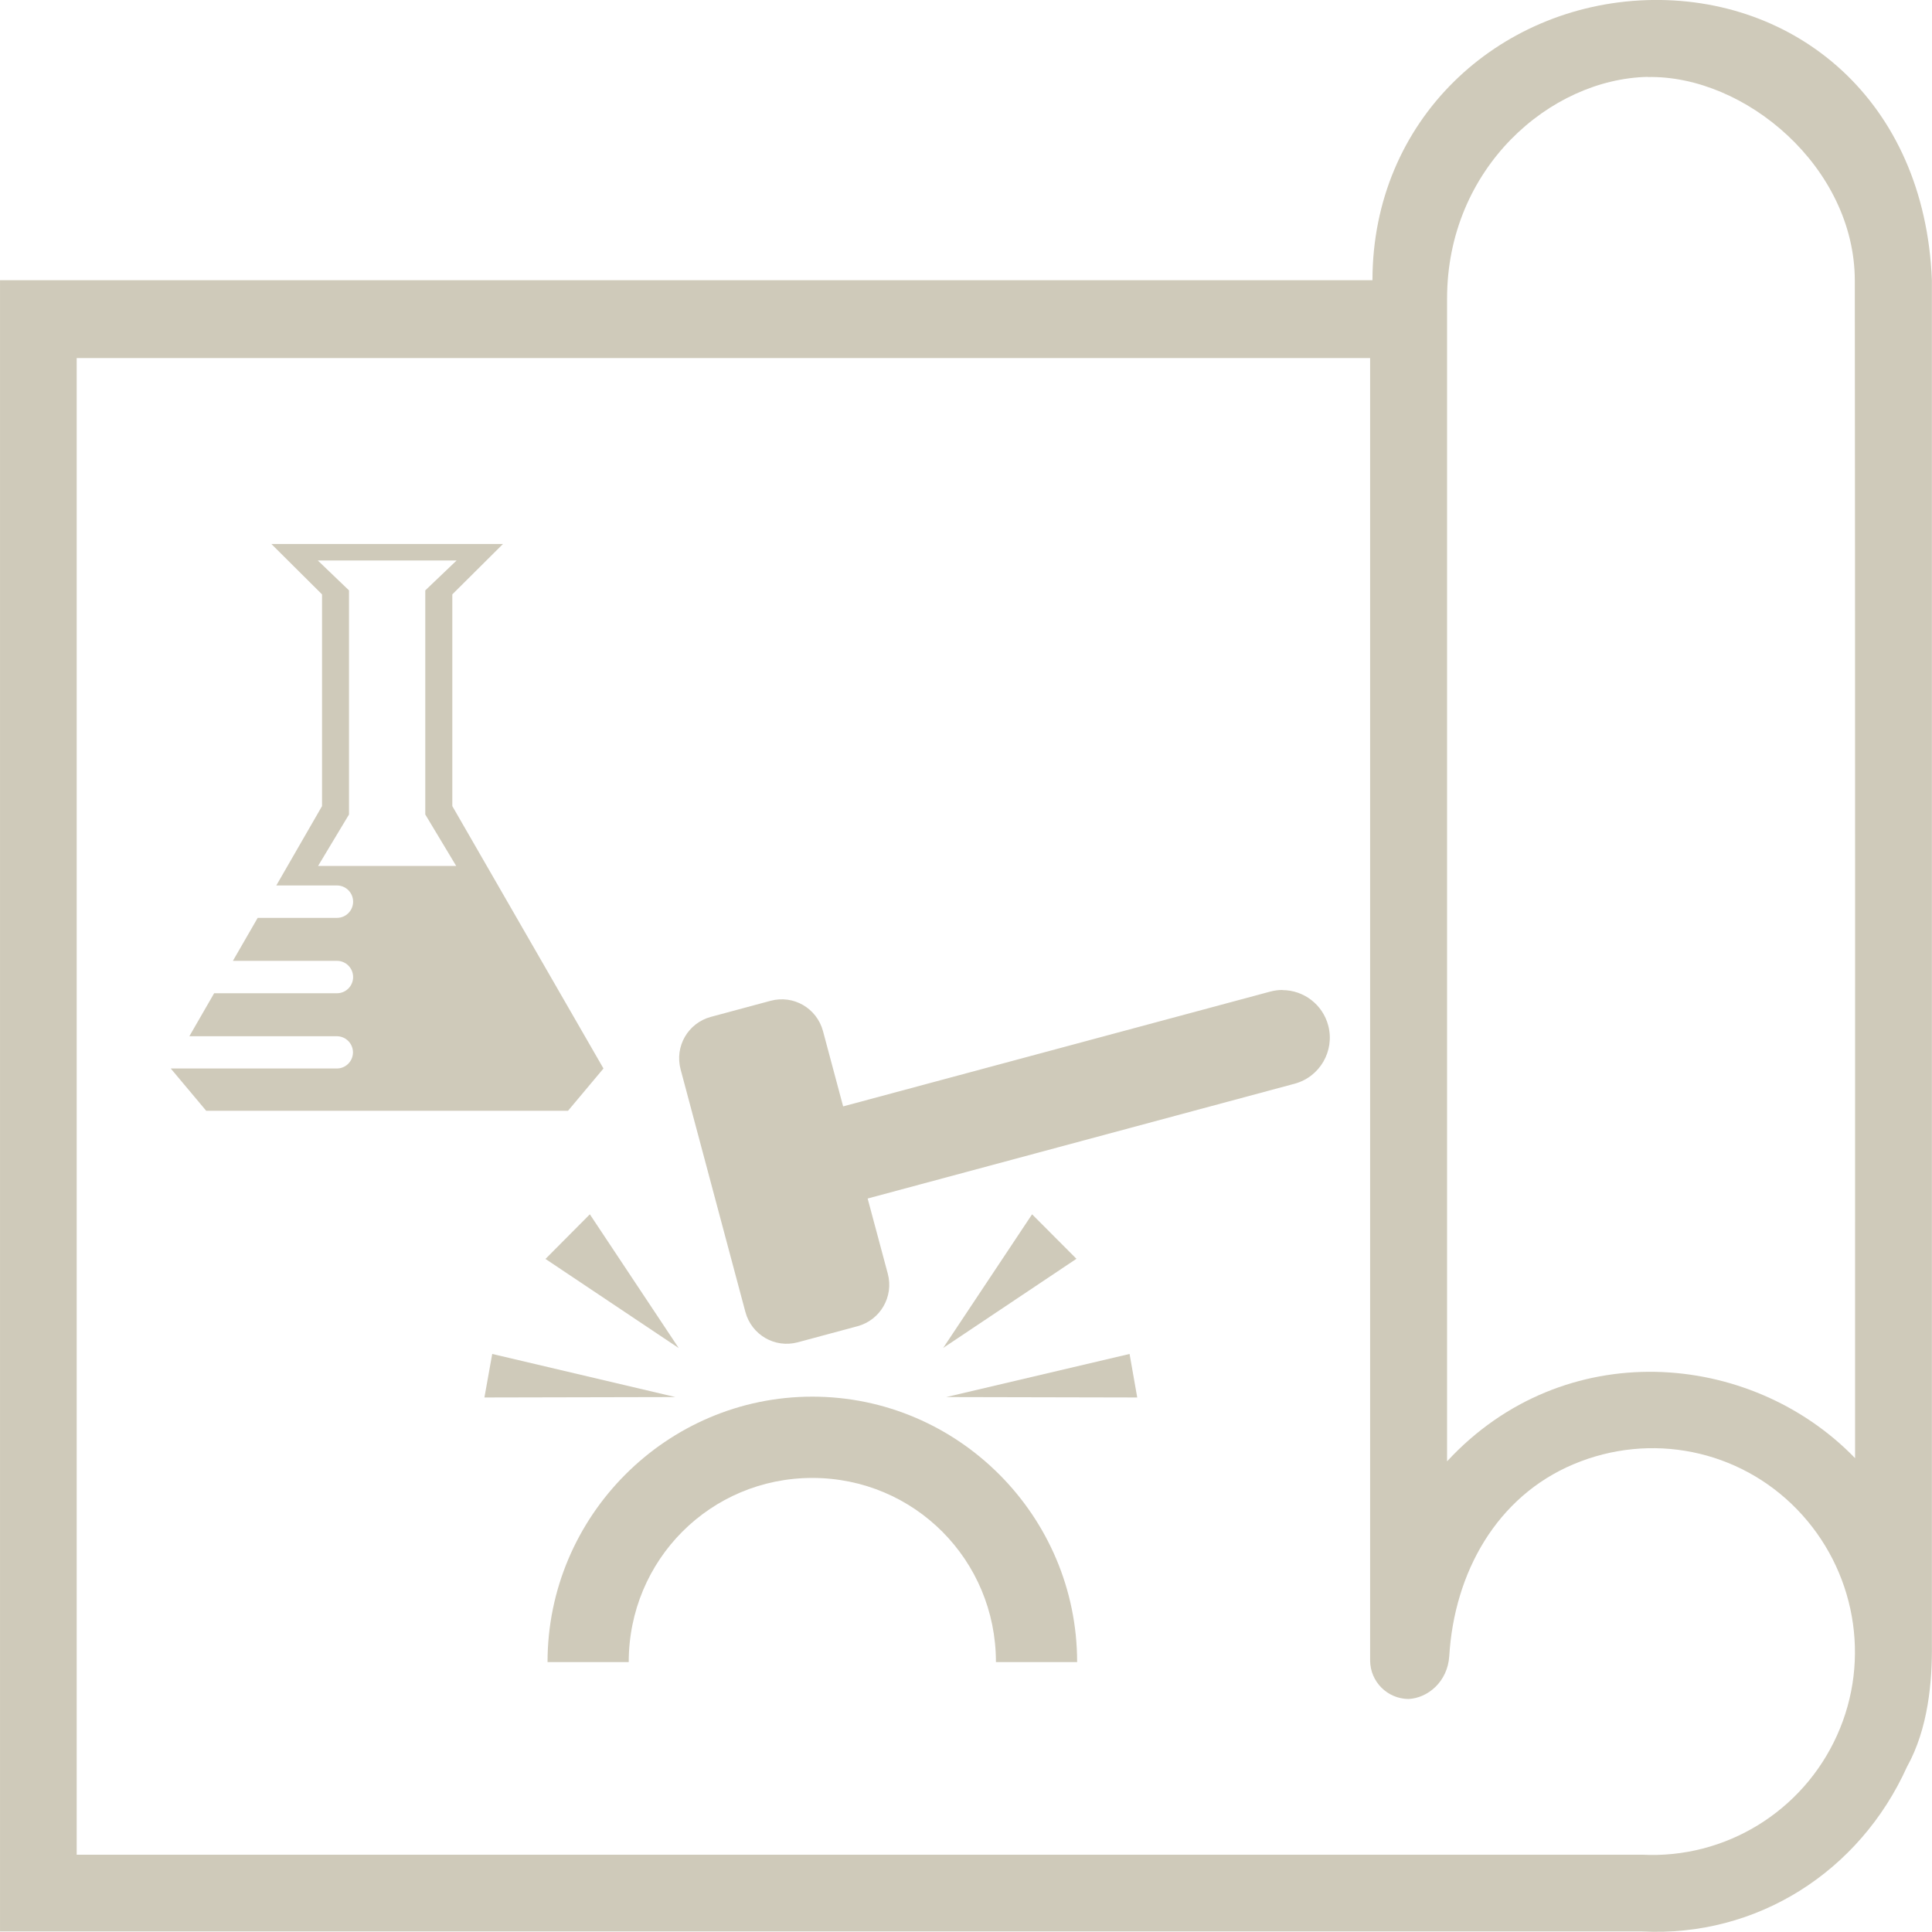
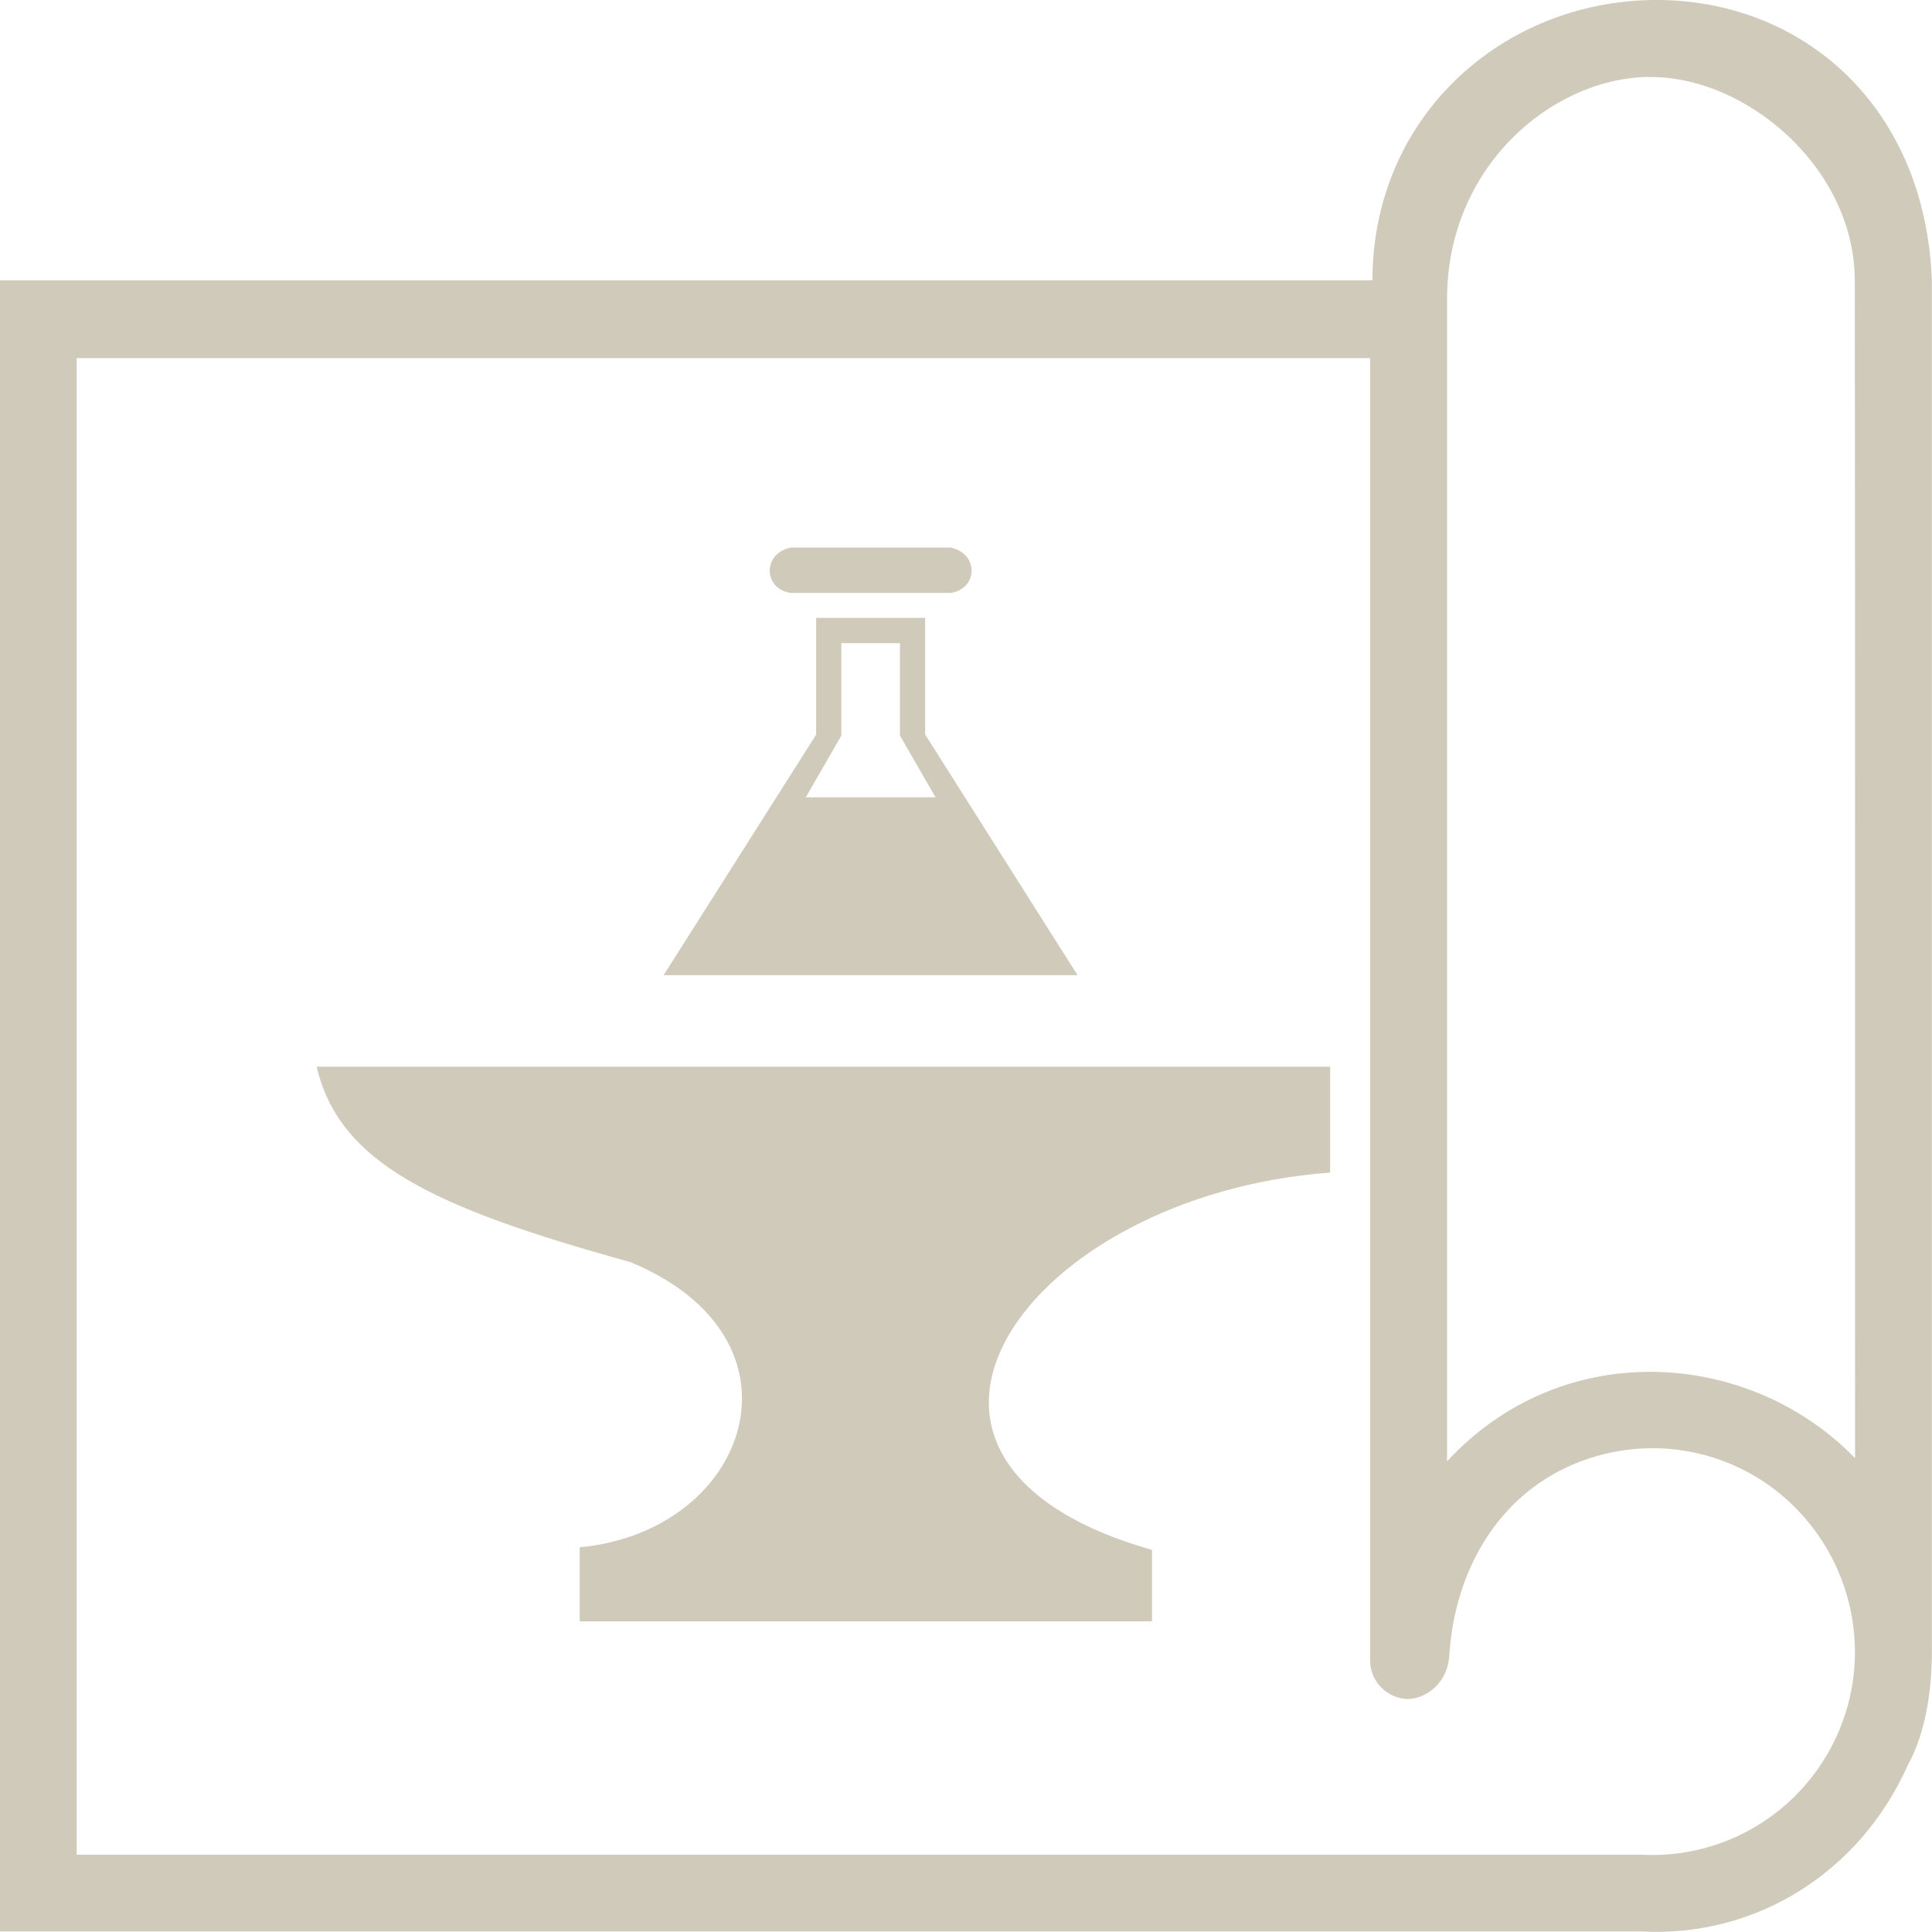
<svg xmlns="http://www.w3.org/2000/svg" width="10" height="10" viewBox="0 0 2.646 2.646" version="1.1" id="svg1" xml:space="preserve">
  <defs id="defs1" />
-   <g id="layer1" transform="matrix(0.1875155,0,0,0.1880478,-3.995943,6.012813)" style="stroke-width:5.325">
-     <g id="g812" style="stroke-width:5.325">
-       <path id="path810" style="color:#000000;fill:#cfcaba;fill-opacity:1;stroke-width:5.325;stroke-linecap:round;-inkscape-stroke:none" d="m 33.335,-31.974 c -1.084,0.037 -2,0.868 -2.001,2.04 h -10.024 v 12.026 h 11.993 c 0.838,0.043 1.589,-0.434 1.935,-1.199 0.156,-0.279 0.185,-0.625 0.182,-0.893 v -9.934 c -0.052,-1.314 -1.001,-2.076 -2.085,-2.04 z m 0.01,0.56 c 0.712,-0.014 1.51,0.658 1.512,1.481 0.003,2.856 0.002,5.719 0.002,8.578 -0.766,-0.789 -2.129,-0.895 -2.98,0.023 v -8.468 c 0,-0.952 0.754,-1.601 1.467,-1.615 z m -11.475,2.047 h 9.447 v 9.485 c 4.11e-4,0.155 0.126,0.28 0.281,0.281 0.14,-0.007 0.285,-0.125 0.297,-0.313 0.037,-0.608 0.346,-1.161 0.908,-1.397 0.562,-0.236 1.207,-0.108 1.632,0.329 0.425,0.437 0.544,1.09 0.292,1.646 -0.251,0.555 -0.816,0.9 -1.424,0.869 H 21.87 Z" />
-       <path id="path811" style="color:#000000;fill:#cfcaba;fill-opacity:1;stroke-width:5.325;-inkscape-stroke:none" d="m 23.292,-28.013 0.37,0.367 v 1.542 l -0.334,0.578 h 0.443 a 0.118,0.118 0 0 1 0.118,0.118 0.118,0.118 0 0 1 -0.118,0.118 h -0.579 l -0.181,0.313 h 0.76 a 0.118,0.118 0 0 1 0.118,0.118 0.118,0.118 0 0 1 -0.118,0.118 h -0.897 l -0.181,0.313 h 1.077 a 0.118,0.118 0 0 1 0.118,0.119 0.118,0.118 0 0 1 -0.118,0.116 h -1.213 l 0.259,0.308 h 2.76e-4 2.642 2.76e-4 l 0.259,-0.308 -1.104,-1.911 v -1.542 l 0.37,-0.367 H 24.791 23.487 Z m 0.339,0.12 h 0.456 0.102 0.456 l -0.229,0.218 v 1.632 l 0.226,0.375 h -1.009 l 0.226,-0.375 v -1.632 z m 7.046,3.128 a 0.347,0.347 0 0 0 -0.09,0.012 l -3.119,0.836 -0.147,-0.548 c -0.045,-0.167 -0.215,-0.266 -0.383,-0.221 l -0.436,0.117 c -0.167,0.045 -0.266,0.215 -0.221,0.383 l 0.473,1.766 c 0.045,0.167 0.215,0.266 0.383,0.221 l 0.436,-0.117 c 0.167,-0.045 0.266,-0.216 0.221,-0.383 l -0.147,-0.547 3.118,-0.836 a 0.347,0.347 0 0 0 0.246,-0.424 0.347,0.347 0 0 0 -0.335,-0.258 z m -5.059,1.634 -0.324,0.325 0.973,0.649 z m 3.23,0 -0.649,0.973 0.973,-0.649 z m -3.943,1.017 -0.057,0.317 1.395,-0.003 z m 4.655,0 -1.339,0.314 1.395,0.003 z m -2.317,0.311 c -1.064,0 -1.934,0.869 -1.934,1.933 h 0.593 c 0,-0.744 0.597,-1.341 1.341,-1.341 0.744,0 1.341,0.597 1.341,1.341 h 0.593 c 0,-1.064 -0.869,-1.933 -1.934,-1.933 z" />
-     </g>
+   <g id="g476" transform="matrix(0.1875155,0,0,0.1880478,-3.708498,9.315727)" style="stroke-width:5.325">
+     <path id="path258" style="color:#000000;fill:#cfcaba;fill-opacity:1;stroke-width:5.325;stroke-linecap:round;-inkscape-stroke:none" d="m 31.802,-49.538 c -1.084,0.037 -2,0.868 -2.001,2.04 h -10.024 v 12.026 h 11.993 c 0.838,0.043 1.589,-0.434 1.935,-1.199 0.156,-0.279 0.185,-0.625 0.182,-0.893 V -47.498 c -0.052,-1.314 -1.001,-2.076 -2.085,-2.04 z m 0.01,0.56 c 0.712,-0.014 1.51,0.658 1.512,1.481 0.003,2.856 0.002,5.719 0.002,8.578 -0.766,-0.789 -2.129,-0.895 -2.98,0.023 v -8.468 c 0,-0.952 0.754,-1.601 1.467,-1.615 z m -11.475,2.047 h 9.447 v 9.485 c 4.11e-4,0.155 0.126,0.28 0.281,0.281 0.14,-0.007 0.285,-0.125 0.297,-0.313 0.037,-0.608 0.346,-1.161 0.908,-1.397 0.562,-0.236 1.207,-0.108 1.632,0.329 0.425,0.437 0.544,1.09 0.292,1.646 -0.251,0.555 -0.816,0.9 -1.424,0.869 H 20.337 Z" />
+     <path id="path476" style="fill:#cfcaba;fill-opacity:1;stroke-width:3.127;stroke-linecap:round;stroke-linejoin:round" d="m 25.55,-45.551 c -0.206,0.046 -0.197,0.299 0,0.33 h 1.172 c 0.197,-0.031 0.206,-0.284 0,-0.33 z m 0.188,0.512 v 0.85 l -1.114,1.752 h 3.023 l -1.113,-1.753 v -0.849 z m 0.184,0.184 h 0.428 v 0.673 l 0.26,0.45 h -0.948 l 0.26,-0.45 z m -3.832,3.085 c 0.165,0.702 0.852,1.026 2.289,1.422 1.358,0.558 0.876,1.961 -0.368,2.078 v 0.539 h 4.18 v -0.52 c -2.314,-0.657 -0.919,-2.585 1.301,-2.748 v -0.771 z" />
  </g>
</svg>
